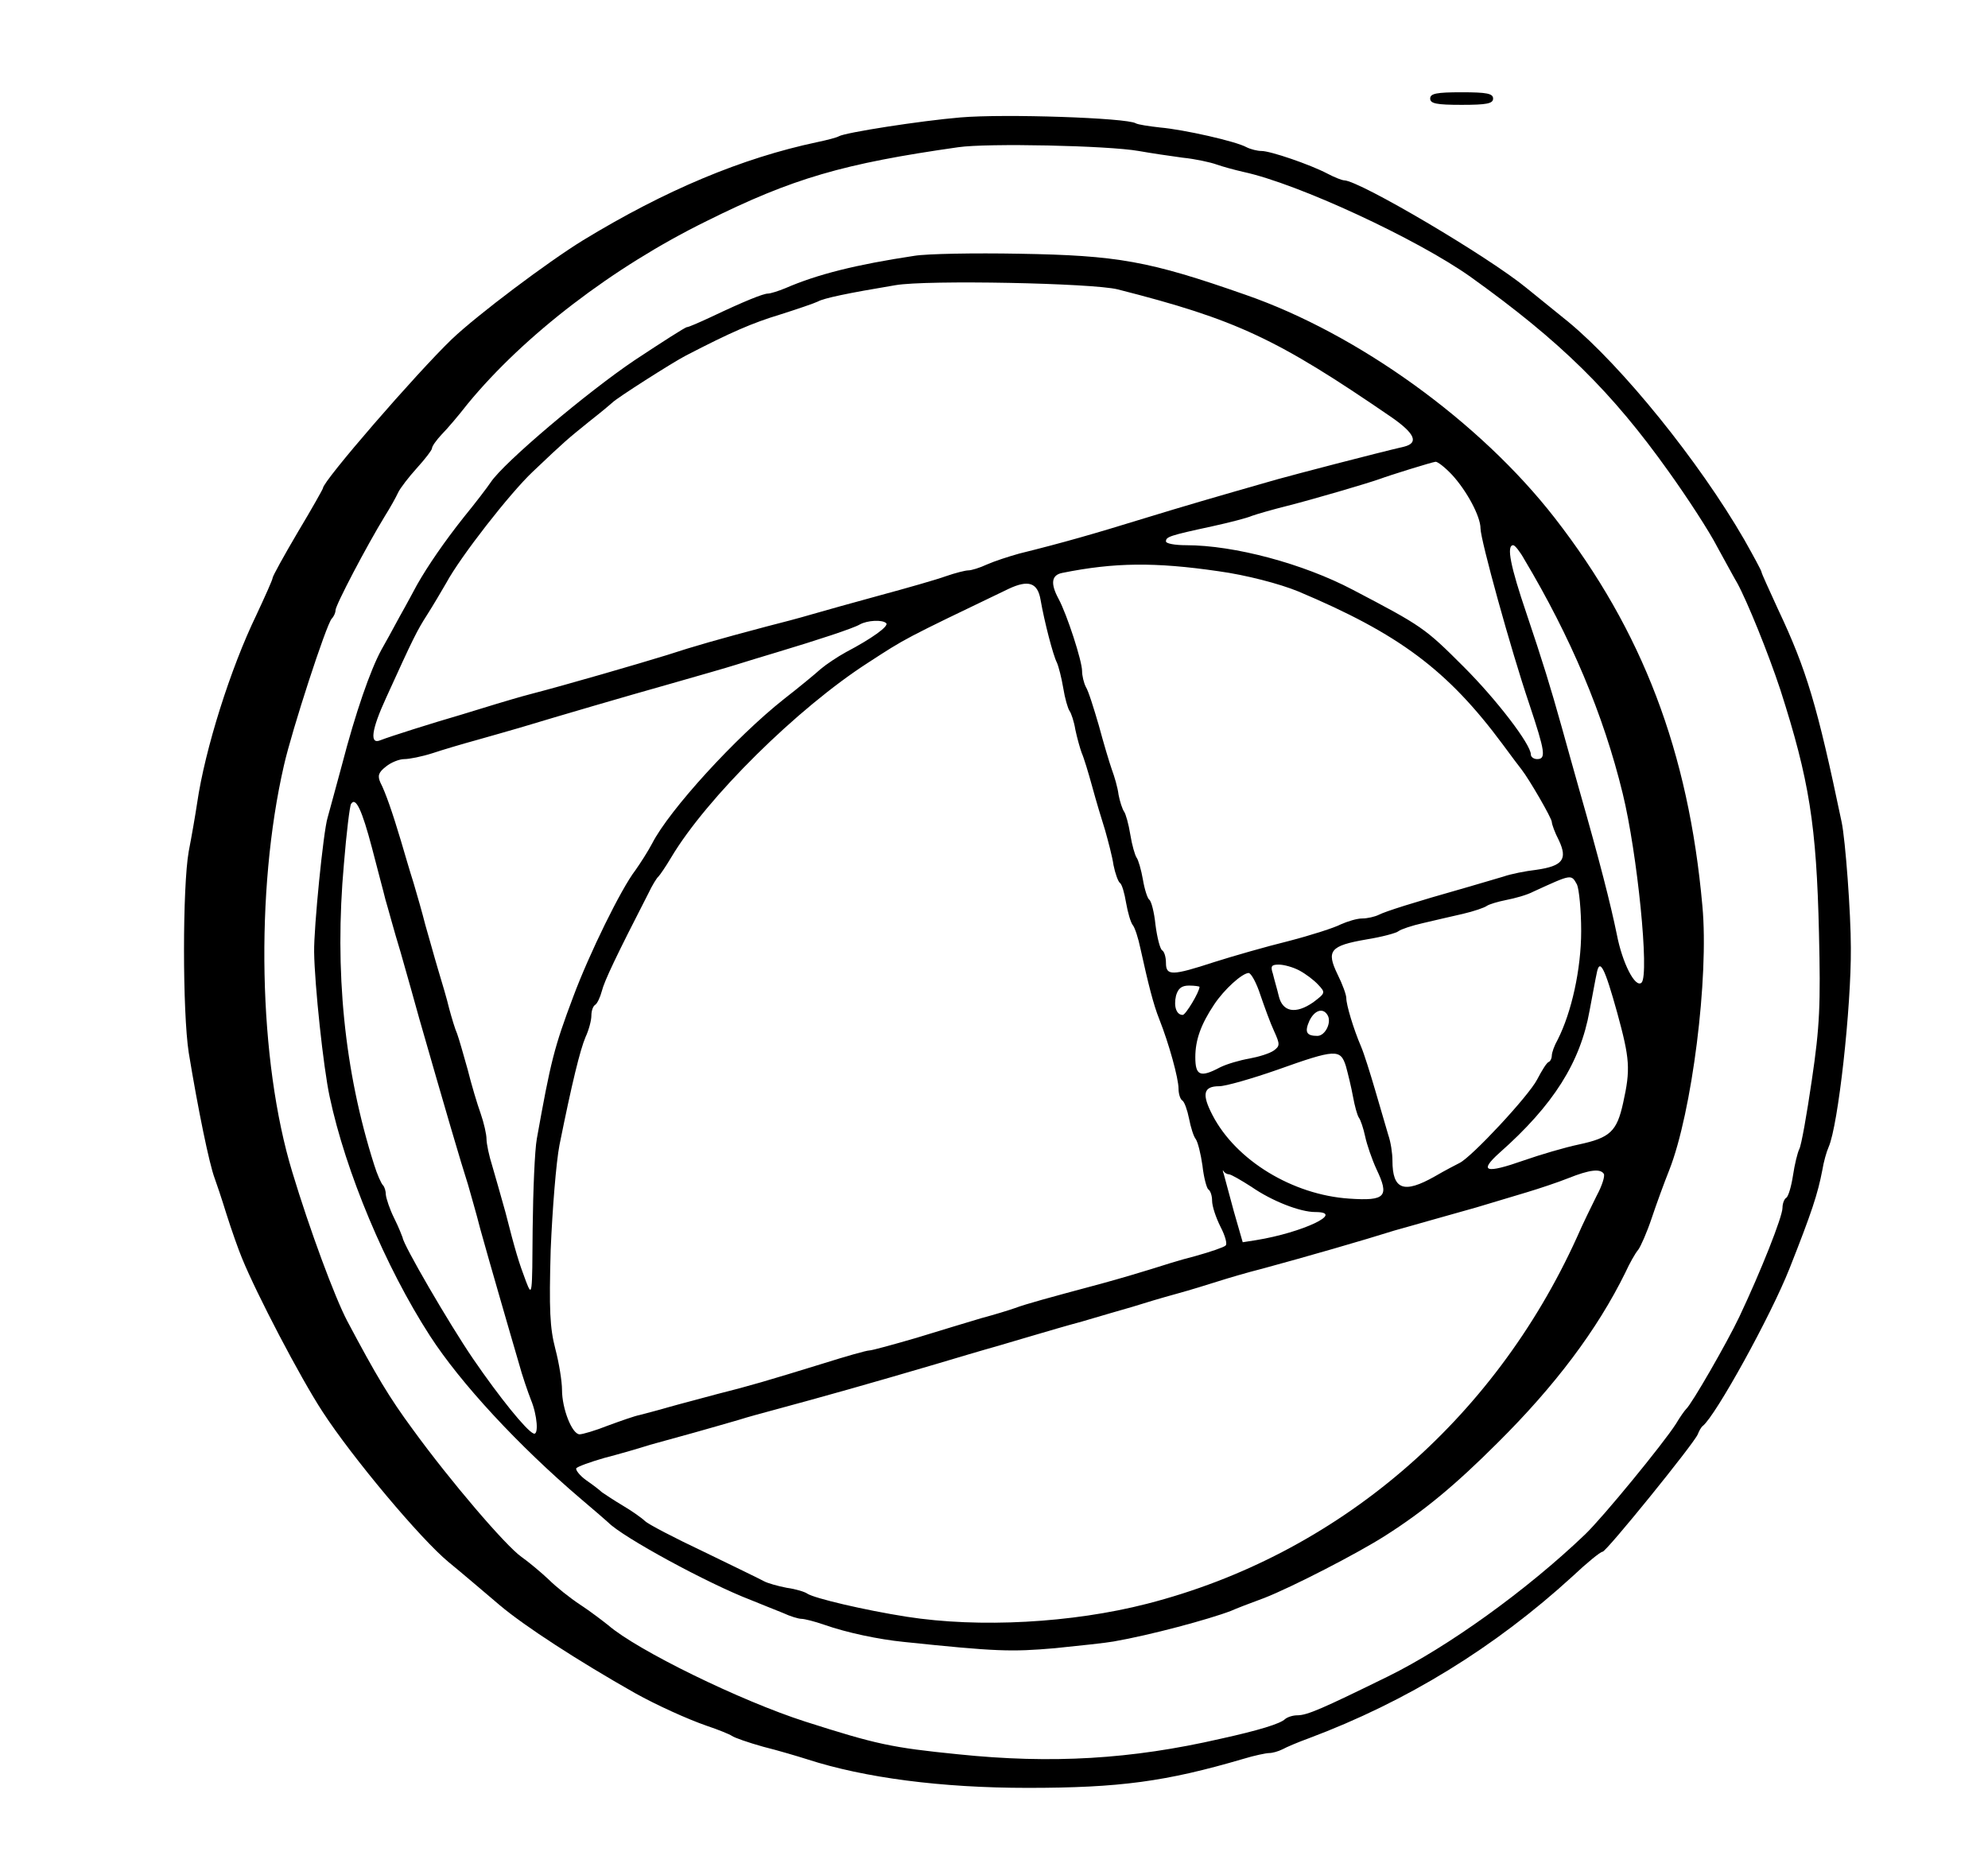
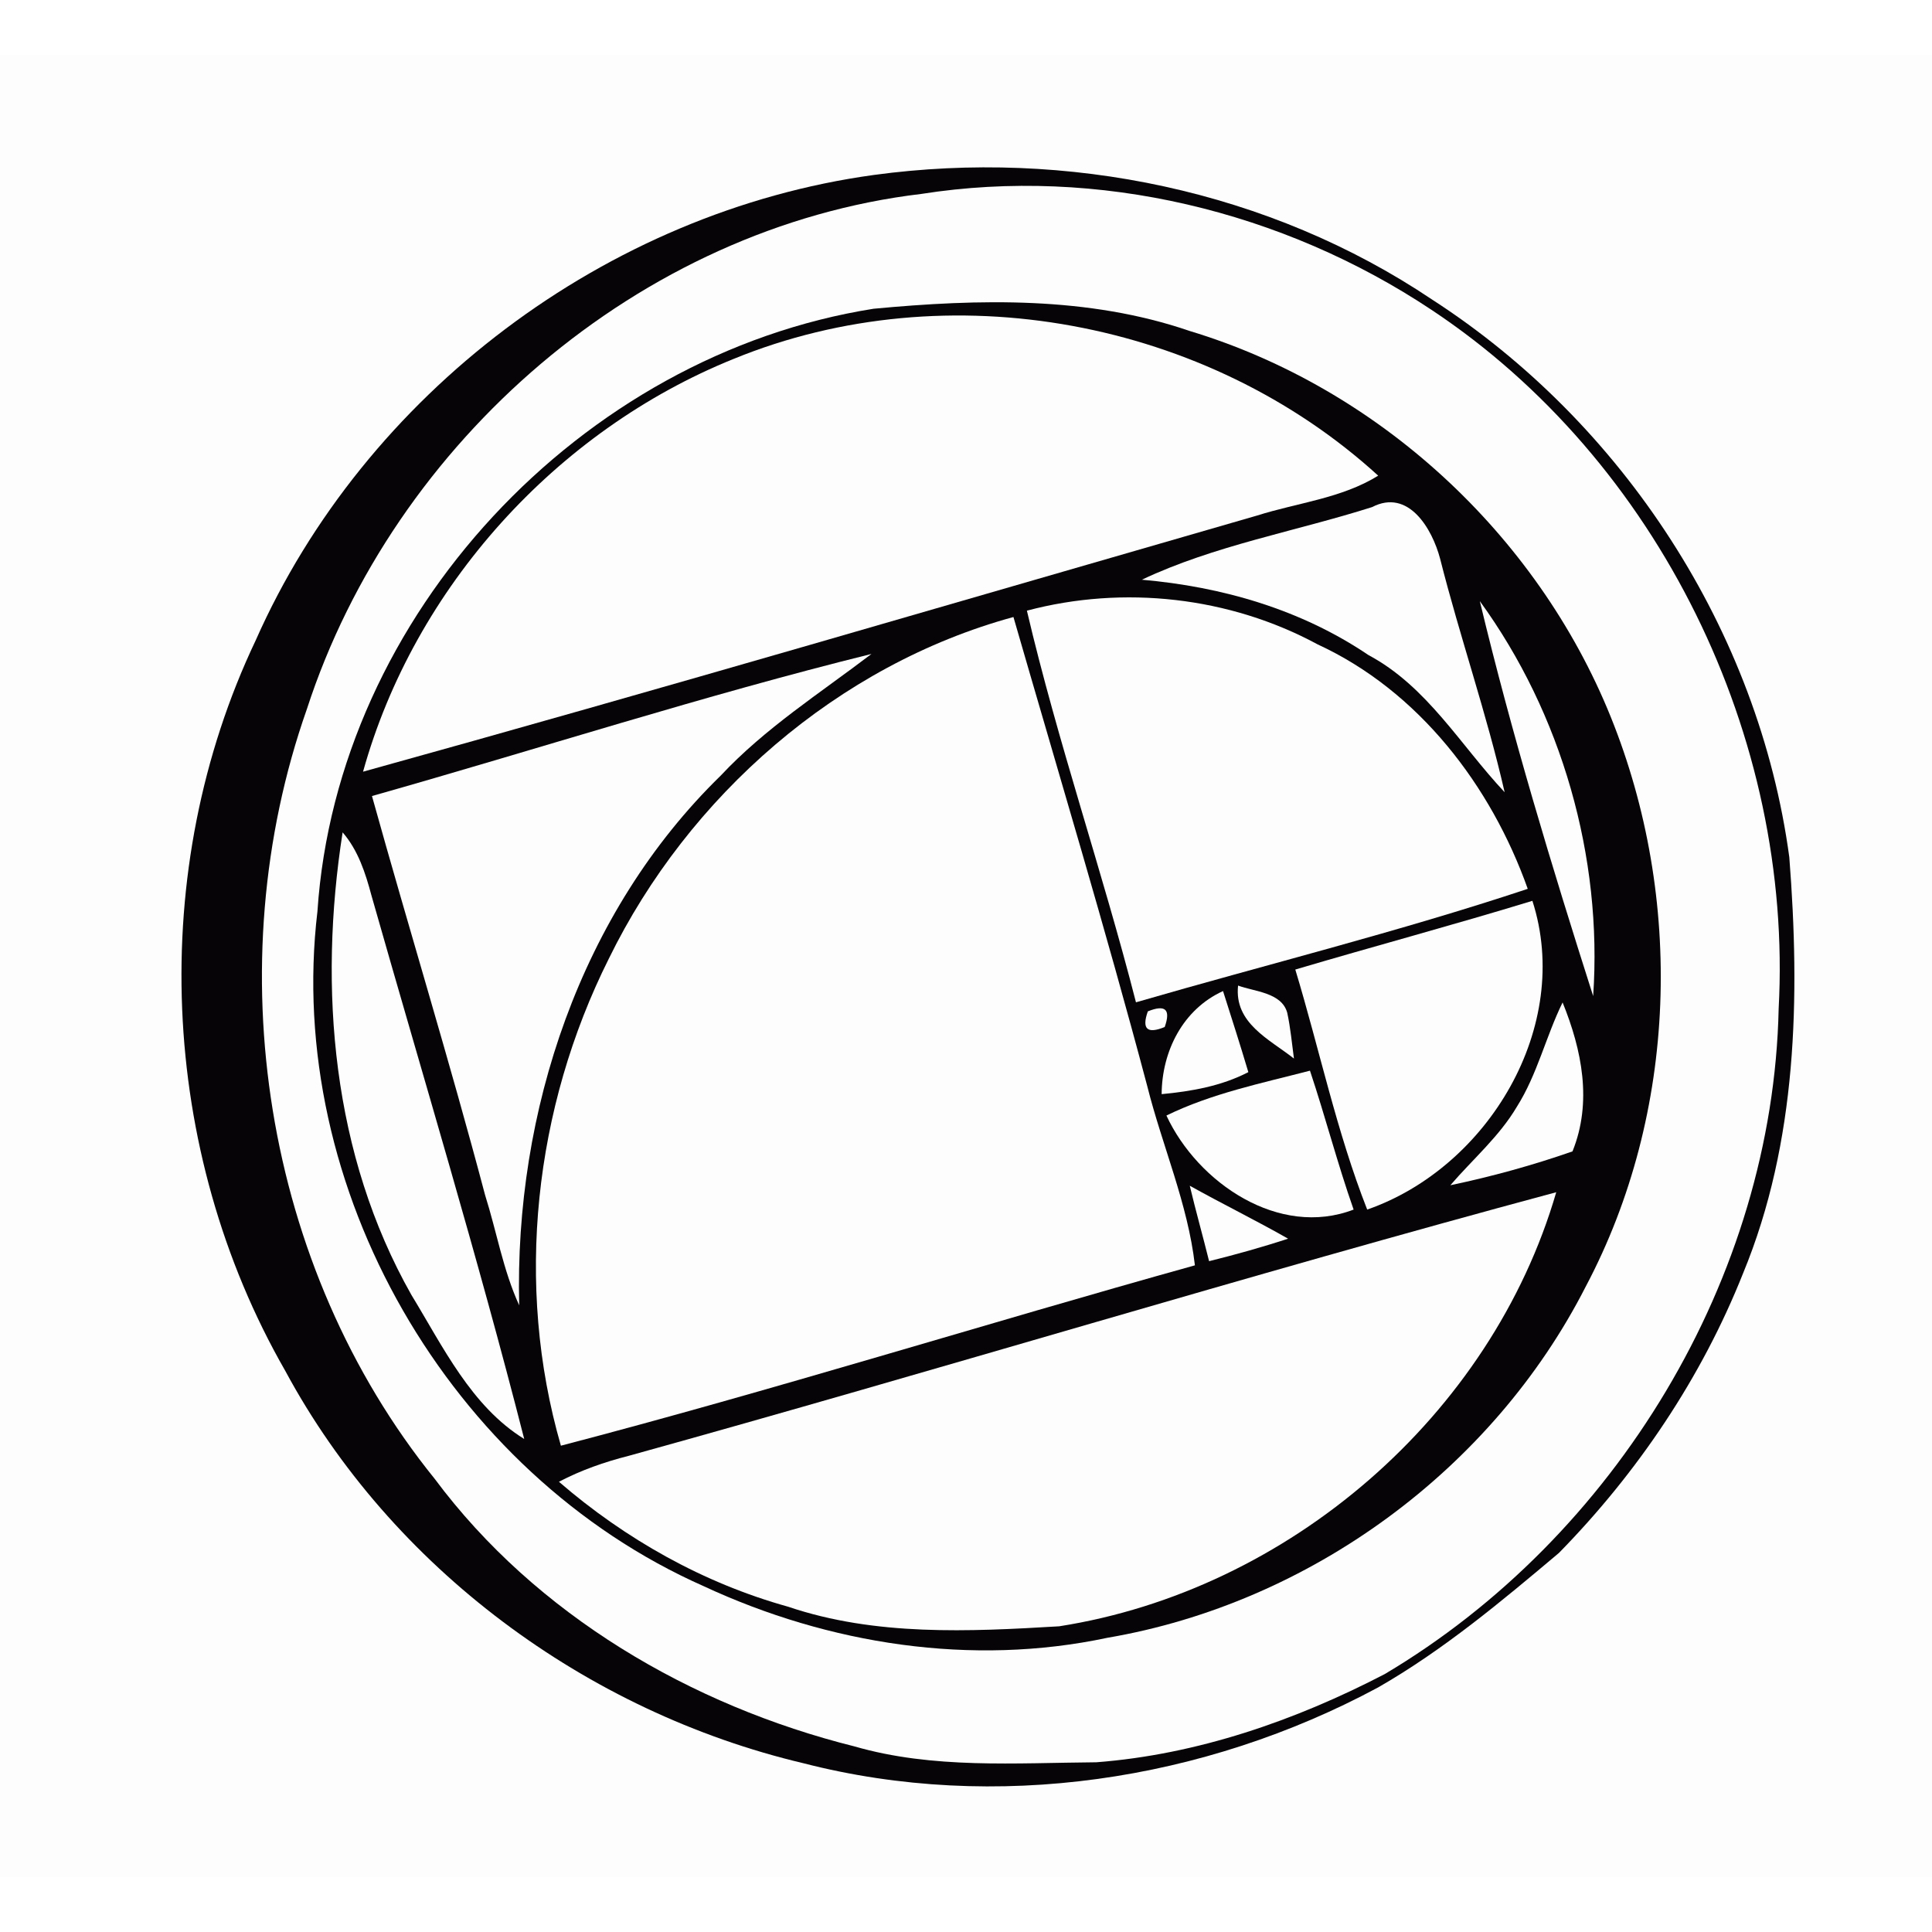
- <svg xmlns="http://www.w3.org/2000/svg" version="1.0" width="474pt" height="447pt" viewBox="0 0 474 447" preserveAspectRatio="xMidYMid meet">
-   <g transform="translate(0,447) scale(0.1,-0.1)" fill="#000000" stroke="none">
-     <path d="M3410 4235 c0 -12 15 -15 75 -15 60 0 75 3 75 15 0 12 -15 15 -75 15 -60 0 -75 -3 -75 -15z" />
-     <path d="M2290 4190 c-95 -8 -275 -36 -290 -45 -5 -3 -28 -9 -52 -14 -179 -38 -361 -114 -558 -234 -83 -51 -251 -177 -313 -236 -85 -82 -307 -338 -307 -355 0 -2 -27 -50 -60 -105 -33 -56 -60 -105 -60 -109 0 -4 -18 -44 -39 -89 -61 -126 -122 -318 -141 -448 -4 -27 -13 -79 -20 -115 -15 -84 -15 -383 0 -480 22 -134 49 -266 62 -300 3 -8 16 -46 28 -85 12 -38 29 -86 37 -105 35 -86 139 -285 192 -366 70 -108 234 -304 301 -359 27 -22 81 -68 121 -102 59 -50 187 -133 323 -210 52 -29 125 -62 171 -78 27 -9 54 -20 60 -24 5 -4 39 -16 75 -26 36 -9 83 -23 105 -30 136 -44 319 -68 525 -68 220 0 330 15 514 69 26 8 55 14 62 14 8 0 22 4 32 9 9 5 37 17 62 26 235 88 444 217 629 386 35 33 67 59 72 59 9 0 218 258 227 280 3 8 8 17 12 20 31 25 162 262 207 376 53 134 67 177 78 234 3 19 10 44 15 55 23 52 54 333 53 475 0 82 -13 258 -22 300 -58 277 -83 362 -152 508 -21 46 -39 85 -39 88 0 3 -19 38 -41 77 -108 187 -291 413 -419 519 -25 20 -70 57 -100 81 -91 75 -398 256 -435 257 -5 0 -23 7 -40 16 -42 22 -136 54 -157 54 -10 0 -26 4 -36 9 -25 14 -149 42 -206 47 -27 3 -53 7 -58 10 -21 13 -313 23 -418 14z m425 -80 c28 -5 75 -12 105 -16 30 -3 66 -11 80 -16 14 -5 43 -13 65 -18 130 -28 414 -160 541 -250 215 -154 337 -274 473 -465 43 -60 96 -141 116 -180 21 -38 42 -77 47 -85 24 -44 74 -167 103 -255 69 -215 86 -322 92 -580 4 -170 2 -222 -17 -350 -12 -82 -25 -156 -30 -165 -4 -8 -11 -36 -15 -63 -4 -26 -11 -50 -16 -53 -5 -3 -9 -14 -9 -24 0 -21 -51 -150 -103 -260 -29 -61 -114 -209 -127 -220 -3 -3 -14 -18 -24 -35 -30 -47 -175 -224 -217 -264 -139 -133 -327 -268 -469 -338 -157 -77 -193 -93 -217 -93 -10 0 -23 -4 -29 -9 -11 -11 -63 -27 -154 -47 -213 -49 -403 -60 -625 -37 -160 16 -196 24 -365 78 -153 49 -401 170 -470 230 -14 11 -44 34 -67 49 -23 15 -57 42 -75 60 -18 17 -48 42 -65 54 -37 26 -169 180 -259 304 -56 76 -87 128 -156 258 -30 57 -90 219 -131 355 -81 266 -89 670 -20 970 19 84 101 336 114 350 5 5 9 14 9 20 0 12 74 153 118 225 12 19 26 44 31 55 5 11 26 38 45 59 20 22 36 43 36 47 0 5 10 19 23 33 13 13 41 46 62 73 134 163 346 326 570 436 205 102 326 137 600 176 69 10 356 4 430 -9z" />
-     <path d="M2180 3860 c-139 -21 -231 -44 -307 -77 -17 -7 -36 -13 -42 -13 -11 0 -56 -18 -136 -56 -28 -13 -53 -24 -57 -24 -4 0 -60 -36 -125 -79 -113 -76 -312 -244 -343 -291 -8 -12 -37 -50 -64 -83 -46 -58 -86 -116 -112 -162 -6 -11 -24 -45 -41 -75 -16 -30 -36 -66 -44 -80 -26 -48 -61 -148 -94 -275 -13 -49 -29 -106 -34 -125 -10 -32 -33 -263 -32 -320 1 -77 22 -276 37 -345 38 -179 133 -406 239 -570 73 -113 211 -262 360 -389 33 -28 62 -53 65 -56 34 -35 238 -146 340 -185 25 -10 59 -24 77 -31 17 -8 37 -14 44 -14 7 0 31 -6 54 -14 54 -19 130 -35 190 -41 220 -23 256 -24 360 -15 60 6 124 13 140 16 87 15 228 53 280 73 11 5 47 19 80 31 64 25 222 106 289 149 91 58 166 120 267 221 137 136 237 269 304 405 10 22 24 47 31 55 6 8 21 42 32 75 11 33 30 85 42 115 54 137 95 459 79 630 -33 368 -143 656 -352 925 -178 229 -469 439 -737 532 -231 81 -305 94 -540 98 -107 2 -220 0 -250 -5z m485 -80 c283 -72 379 -117 653 -305 56 -39 65 -61 30 -70 -69 -16 -260 -66 -303 -78 -154 -44 -219 -63 -317 -93 -120 -37 -193 -58 -298 -84 -25 -7 -59 -18 -77 -26 -17 -8 -37 -14 -44 -14 -7 0 -31 -6 -54 -14 -22 -8 -92 -28 -155 -45 -63 -17 -137 -38 -165 -46 -27 -8 -76 -21 -108 -29 -113 -30 -173 -47 -237 -68 -68 -21 -240 -71 -325 -93 -27 -7 -63 -18 -80 -23 -16 -5 -55 -17 -85 -26 -69 -20 -170 -52 -193 -61 -26 -11 -22 24 14 102 65 143 73 159 98 198 14 22 34 56 45 75 34 63 152 214 206 265 80 76 82 77 135 120 28 22 52 42 55 45 9 10 144 96 175 112 108 56 159 78 225 98 41 13 82 27 90 31 14 8 71 20 185 39 75 13 471 5 530 -10z m797 -442 c35 -38 68 -99 68 -128 0 -27 72 -288 116 -418 38 -114 41 -132 19 -132 -8 0 -15 5 -15 11 0 24 -81 130 -160 209 -93 93 -99 97 -265 184 -118 62 -282 106 -397 106 -27 0 -48 4 -48 9 0 11 8 14 110 36 41 9 84 20 95 25 11 4 49 15 85 24 63 16 189 53 220 64 24 9 124 40 133 41 5 0 22 -13 39 -31z m172 -201 c111 -186 189 -370 235 -559 35 -143 64 -432 45 -451 -15 -14 -46 47 -59 115 -15 73 -41 175 -89 343 -14 50 -33 117 -42 150 -28 100 -45 155 -85 274 -37 109 -48 161 -31 161 4 0 16 -15 26 -33z m-729 -29 c66 -9 146 -30 190 -48 240 -101 356 -187 488 -365 20 -27 40 -54 45 -60 18 -23 72 -116 72 -125 0 -5 7 -25 17 -44 21 -45 9 -61 -54 -70 -26 -3 -61 -10 -78 -16 -16 -5 -55 -16 -85 -25 -134 -38 -196 -58 -212 -66 -10 -5 -28 -9 -40 -9 -13 0 -35 -7 -51 -14 -15 -8 -71 -26 -125 -40 -53 -13 -133 -36 -177 -50 -101 -33 -115 -33 -115 -2 0 14 -4 27 -9 30 -5 3 -12 30 -16 61 -3 30 -10 57 -15 60 -4 3 -11 24 -15 48 -4 23 -11 47 -15 52 -4 6 -11 30 -15 55 -4 25 -11 50 -15 55 -4 6 -10 24 -13 40 -2 17 -10 44 -16 60 -6 17 -20 64 -31 105 -12 41 -25 83 -31 92 -5 10 -9 27 -9 38 0 24 -36 135 -56 172 -20 37 -17 57 9 62 124 25 221 26 372 4z m-424 -68 c9 -52 30 -133 39 -150 4 -9 11 -36 15 -60 4 -25 11 -49 15 -55 4 -5 11 -26 14 -45 4 -19 11 -44 15 -55 5 -11 16 -47 25 -80 9 -33 23 -80 31 -105 7 -25 17 -62 20 -83 4 -20 11 -39 15 -42 5 -3 11 -24 15 -48 4 -23 11 -47 16 -53 5 -6 13 -31 18 -55 19 -86 31 -134 45 -169 23 -58 46 -141 46 -166 0 -12 4 -25 9 -28 5 -3 12 -23 16 -43 4 -21 11 -43 16 -49 5 -7 12 -35 16 -63 3 -28 10 -54 14 -57 5 -3 9 -15 9 -27 0 -13 9 -40 20 -62 11 -21 17 -42 12 -45 -4 -4 -36 -15 -72 -25 -36 -9 -83 -24 -105 -31 -22 -7 -76 -23 -120 -35 -127 -34 -178 -48 -205 -58 -14 -5 -50 -16 -80 -24 -30 -9 -100 -30 -155 -47 -55 -16 -106 -30 -112 -30 -7 0 -56 -14 -110 -31 -133 -41 -177 -54 -253 -73 -36 -10 -87 -23 -115 -31 -27 -8 -59 -16 -70 -19 -11 -2 -45 -14 -75 -25 -30 -12 -61 -21 -68 -21 -18 0 -42 61 -42 106 0 20 -7 64 -16 98 -13 50 -15 93 -11 236 4 96 13 209 21 250 30 149 49 226 62 257 8 17 14 40 14 51 0 12 4 23 9 26 5 3 12 18 16 33 6 24 34 83 111 233 9 19 20 37 24 40 3 3 17 23 30 45 85 143 302 357 470 465 91 59 81 54 335 176 47 22 69 15 76 -26z m-368 -56 c7 -7 -35 -37 -96 -69 -20 -11 -47 -29 -60 -40 -12 -11 -52 -44 -88 -72 -115 -91 -273 -264 -314 -344 -10 -19 -28 -47 -40 -64 -34 -44 -110 -199 -148 -301 -46 -122 -54 -155 -87 -339 -5 -27 -9 -124 -10 -215 -1 -159 -1 -164 -16 -125 -17 45 -25 71 -49 165 -10 36 -24 85 -31 109 -8 25 -14 54 -14 65 0 11 -6 38 -14 61 -8 22 -22 69 -31 105 -10 36 -21 74 -25 85 -5 11 -13 38 -19 60 -5 22 -18 65 -27 95 -9 30 -22 78 -30 105 -7 28 -20 73 -28 100 -9 28 -22 73 -30 100 -20 67 -37 116 -49 139 -7 16 -5 24 13 38 12 10 32 18 44 18 12 0 42 6 67 14 24 8 71 22 104 31 33 9 80 23 105 30 96 29 250 74 360 105 63 18 133 38 155 45 22 7 65 20 95 29 100 30 185 58 200 67 18 10 54 12 63 3z m-1226 -536 c13 -51 28 -106 32 -123 5 -16 20 -73 36 -125 15 -52 35 -124 45 -160 62 -216 98 -339 116 -395 6 -22 20 -69 29 -105 10 -36 31 -110 47 -165 16 -55 36 -125 45 -155 8 -30 22 -70 29 -88 15 -36 19 -86 6 -80 -17 7 -81 86 -144 178 -58 85 -167 273 -168 289 -1 3 -9 24 -20 46 -11 22 -19 47 -20 56 0 9 -3 19 -7 23 -4 4 -14 26 -21 49 -71 223 -95 462 -72 717 6 74 14 139 17 143 11 18 26 -14 50 -105z m2873 -87 c5 -11 10 -61 10 -111 0 -91 -23 -194 -56 -259 -8 -14 -14 -31 -14 -38 0 -6 -3 -13 -7 -15 -5 -1 -17 -21 -28 -42 -20 -39 -156 -185 -185 -199 -8 -4 -35 -18 -59 -32 -74 -42 -101 -32 -101 38 0 17 -4 44 -10 61 -5 17 -19 65 -31 106 -12 41 -27 89 -34 105 -18 42 -35 99 -35 115 0 8 -9 33 -21 57 -27 56 -18 68 69 83 37 6 71 15 77 20 5 4 31 13 58 19 26 6 68 16 95 22 26 6 52 15 57 19 6 4 26 10 46 14 21 4 50 12 65 20 92 42 90 42 104 17z m-662 -205 c15 -8 35 -23 45 -34 18 -19 17 -20 -12 -42 -42 -29 -73 -23 -82 15 -4 17 -11 40 -14 53 -6 18 -4 22 14 22 12 0 34 -6 49 -14z m758 -101 c30 -110 32 -134 14 -215 -15 -68 -31 -83 -106 -99 -33 -7 -91 -24 -131 -38 -91 -32 -108 -27 -58 18 129 114 193 216 215 339 7 36 14 76 17 89 7 38 19 14 49 -94z m-851 43 c10 -29 24 -68 33 -87 14 -31 14 -35 -1 -46 -10 -7 -36 -15 -58 -19 -23 -4 -54 -13 -70 -21 -47 -25 -59 -20 -59 24 0 41 13 78 45 126 24 36 66 74 82 75 6 0 19 -24 28 -52z m-145 19 c0 -12 -33 -67 -40 -67 -15 0 -22 20 -16 46 5 17 13 24 31 24 14 0 25 -2 25 -3z m305 -67 c11 -17 -5 -50 -24 -50 -26 0 -31 9 -19 36 12 25 32 32 43 14z m44 -122 c5 -18 13 -51 17 -73 4 -22 10 -44 14 -50 4 -5 11 -26 15 -45 4 -19 16 -54 27 -78 31 -65 22 -76 -65 -70 -135 9 -270 91 -326 199 -26 50 -22 69 16 69 15 0 78 18 138 39 140 50 151 50 164 9z m-279 -258 c5 0 29 -14 54 -30 49 -34 116 -60 152 -60 73 0 -30 -49 -141 -67 l-32 -5 -21 73 c-11 41 -22 81 -24 89 -3 8 -3 12 -1 8 3 -5 9 -8 13 -8z m894 1 c3 -5 -4 -28 -17 -52 -12 -24 -34 -69 -47 -99 -199 -439 -573 -758 -1025 -874 -179 -46 -400 -58 -573 -31 -102 16 -220 44 -237 55 -5 4 -27 11 -49 14 -21 4 -46 11 -55 16 -9 5 -73 36 -143 70 -70 33 -133 66 -140 73 -7 7 -31 24 -53 37 -22 13 -44 28 -50 32 -5 5 -22 18 -38 29 -15 11 -25 24 -23 28 3 4 33 15 68 25 35 9 83 23 108 31 25 7 72 20 105 29 33 9 80 23 105 30 25 8 63 18 85 24 126 34 232 64 385 109 47 14 114 34 150 44 36 11 79 23 95 28 17 5 64 19 105 30 41 12 95 28 120 35 25 8 72 22 105 31 33 9 78 23 100 30 22 7 69 21 105 30 107 29 242 68 315 91 22 6 60 17 85 24 25 7 74 21 110 31 36 11 90 27 120 36 30 9 75 24 100 34 50 20 76 23 84 10z" />
-   </g>
+ <svg xmlns="http://www.w3.org/2000/svg" width="100pt" height="100pt" viewBox="0 0 158 149" version="1.1">
+   <path fill="#fcfdfc" d=" M 0.00 0.00 L 158.00 0.00 L 158.00 149.00 L 0.00 149.00 L 0.00 0.00 Z" />
+   <path fill="#060406" d=" M 71.45 9.81 C 87.25 7.66 103.83 11.07 117.12 20.00 C 132.75 30.10 143.83 47.11 146.33 65.60 C 147.22 77.03 146.99 88.88 142.55 99.63 C 139.15 108.18 133.92 115.94 127.49 122.50 C 122.79 126.46 118.04 130.44 112.70 133.50 C 98.48 141.15 81.41 143.74 65.71 139.70 C 47.96 135.50 32.01 123.72 23.33 107.61 C 12.99 89.59 11.99 66.64 20.91 47.87 C 29.84 27.70 49.59 12.82 71.45 9.81 Z" />
+   <path fill="#fcfdfc" d=" M 75.34 11.36 C 89.80 9.09 104.93 12.76 117.07 20.84 C 135.65 33.17 146.66 55.79 145.46 77.99 C 144.99 100.01 132.11 121.21 113.24 132.41 C 105.93 136.21 97.91 138.99 89.66 139.62 C 83.06 139.67 76.30 140.18 69.87 138.32 C 56.51 134.98 43.84 127.57 35.55 116.44 C 21.54 99.11 17.73 74.41 25.10 53.48 C 32.21 31.58 52.32 14.10 75.34 11.36 Z" />
+   <path fill="#060406" d=" M 71.44 20.75 C 80.06 19.94 89.00 19.72 97.30 22.57 C 112.72 27.23 125.69 39.19 131.72 54.11 C 137.72 68.95 137.21 86.49 129.69 100.70 C 122.06 115.68 107.12 126.61 90.56 129.44 C 79.46 131.80 67.78 129.98 57.55 125.22 C 36.76 116.02 23.27 92.66 25.96 70.04 C 27.57 45.79 47.51 24.54 71.44 20.75 Z" />
+   <path fill="#fcfdfc" d=" M 60.00 24.85 C 77.54 17.67 98.73 21.65 112.71 34.40 C 109.71 36.26 106.12 36.61 102.81 37.66 C 78.45 44.68 54.12 51.84 29.69 58.61 C 33.89 43.52 45.49 30.71 60.00 24.85 Z" />
+   <path fill="#fcfdfc" d=" M 93.38 42.91 C 99.32 40.10 105.95 38.96 112.21 36.97 C 115.18 35.43 117.12 38.73 117.77 41.18 C 119.39 47.59 121.58 53.85 123.05 60.29 C 119.44 56.45 116.71 51.63 111.91 49.07 C 106.41 45.35 99.95 43.48 93.38 42.91 Z" />
+   <path fill="#fcfdfc" d=" M 83.98 45.44 C 91.89 43.34 100.55 44.30 107.76 48.20 C 116.02 52.01 121.94 59.75 124.94 68.19 C 114.39 71.70 103.58 74.37 92.90 77.47 C 90.15 66.73 86.51 56.23 83.98 45.44 Z" />
+   <path fill="#fcfdfc" d=" M 121.02 44.66 C 127.72 53.87 131.07 65.60 130.29 76.96 C 126.89 66.31 123.63 55.54 121.02 44.66 Z" />
+   <path fill="#fcfdfc" d=" M 49.79 73.90 C 56.30 60.59 68.52 49.88 82.88 45.96 C 86.57 58.74 90.41 71.46 93.82 84.31 C 95.05 89.22 97.14 93.93 97.72 98.98 C 80.41 103.80 63.25 109.19 45.87 113.73 C 42.07 100.56 43.68 86.11 49.79 73.90 Z" />
+   <path fill="#fcfdfc" d=" M 30.42 60.60 C 44.04 56.75 57.53 52.38 71.27 48.98 C 67.07 52.18 62.57 55.05 58.94 58.93 C 47.47 70.11 42.06 86.43 42.46 102.25 C 41.14 99.37 40.62 96.23 39.67 93.23 C 36.78 82.30 33.45 71.49 30.42 60.60 Z" />
+   <path fill="#fcfdfc" d=" M 28.02 63.57 C 29.29 65.04 29.89 66.90 30.38 68.74 C 34.59 83.54 39.07 98.28 42.87 113.18 C 38.54 110.51 36.22 105.62 33.64 101.39 C 27.17 89.96 26.02 76.36 28.02 63.57 Z" />
+   <path fill="#fcfdfc" d=" M 105.93 74.79 C 112.38 72.88 118.88 71.14 125.32 69.17 C 128.63 79.43 121.71 90.97 111.81 94.42 C 109.31 88.06 107.91 81.33 105.93 74.79 Z" />
+   <path fill="#fcfdfc" d=" M 95.00 84.98 C 95.02 81.47 96.74 78.04 100.02 76.55 C 100.72 78.75 101.43 80.96 102.09 83.18 C 99.89 84.32 97.44 84.75 95.00 84.98 Z" />
+   <path fill="#fcfdfc" d=" M 101.25 76.10 C 102.59 76.60 104.81 76.66 105.27 78.32 C 105.54 79.56 105.65 80.82 105.82 82.07 C 103.80 80.48 100.92 79.18 101.25 76.10 Z" />
+   <path fill="#fcfdfc" d=" M 93.87 78.21 C 95.31 77.63 95.76 78.05 95.25 79.49 C 93.81 80.08 93.36 79.65 93.87 78.21 Z" />
+   <path fill="#fcfdfc" d=" M 124.05 86.01 C 125.72 83.37 126.42 80.27 127.79 77.48 C 129.37 81.37 130.23 85.63 128.60 89.66 C 125.34 90.80 121.99 91.72 118.61 92.43 C 120.44 90.30 122.61 88.45 124.05 86.01 Z" />
+   <path fill="#fcfdfc" d=" M 95.39 86.73 C 99.09 84.92 103.17 84.09 107.13 83.06 C 108.39 86.83 109.38 90.67 110.70 94.42 C 104.61 96.76 97.96 92.25 95.39 86.73 Z" />
+   <path fill="#fcfdfc" d=" M 97.30 92.47 C 99.95 93.95 102.69 95.29 105.34 96.80 C 103.21 97.50 101.05 98.10 98.88 98.64 C 98.37 96.58 97.79 94.53 97.30 92.47 Z" />
+   <path fill="#fcfdfc" d=" M 51.41 114.56 C 76.75 107.54 101.89 99.82 127.27 93.00 C 121.96 111.27 105.38 125.56 86.62 128.50 C 79.23 128.94 71.58 129.31 64.46 126.90 C 57.52 124.97 51.14 121.37 45.71 116.68 C 47.52 115.73 49.44 115.06 51.41 114.56 Z" />
</svg>
